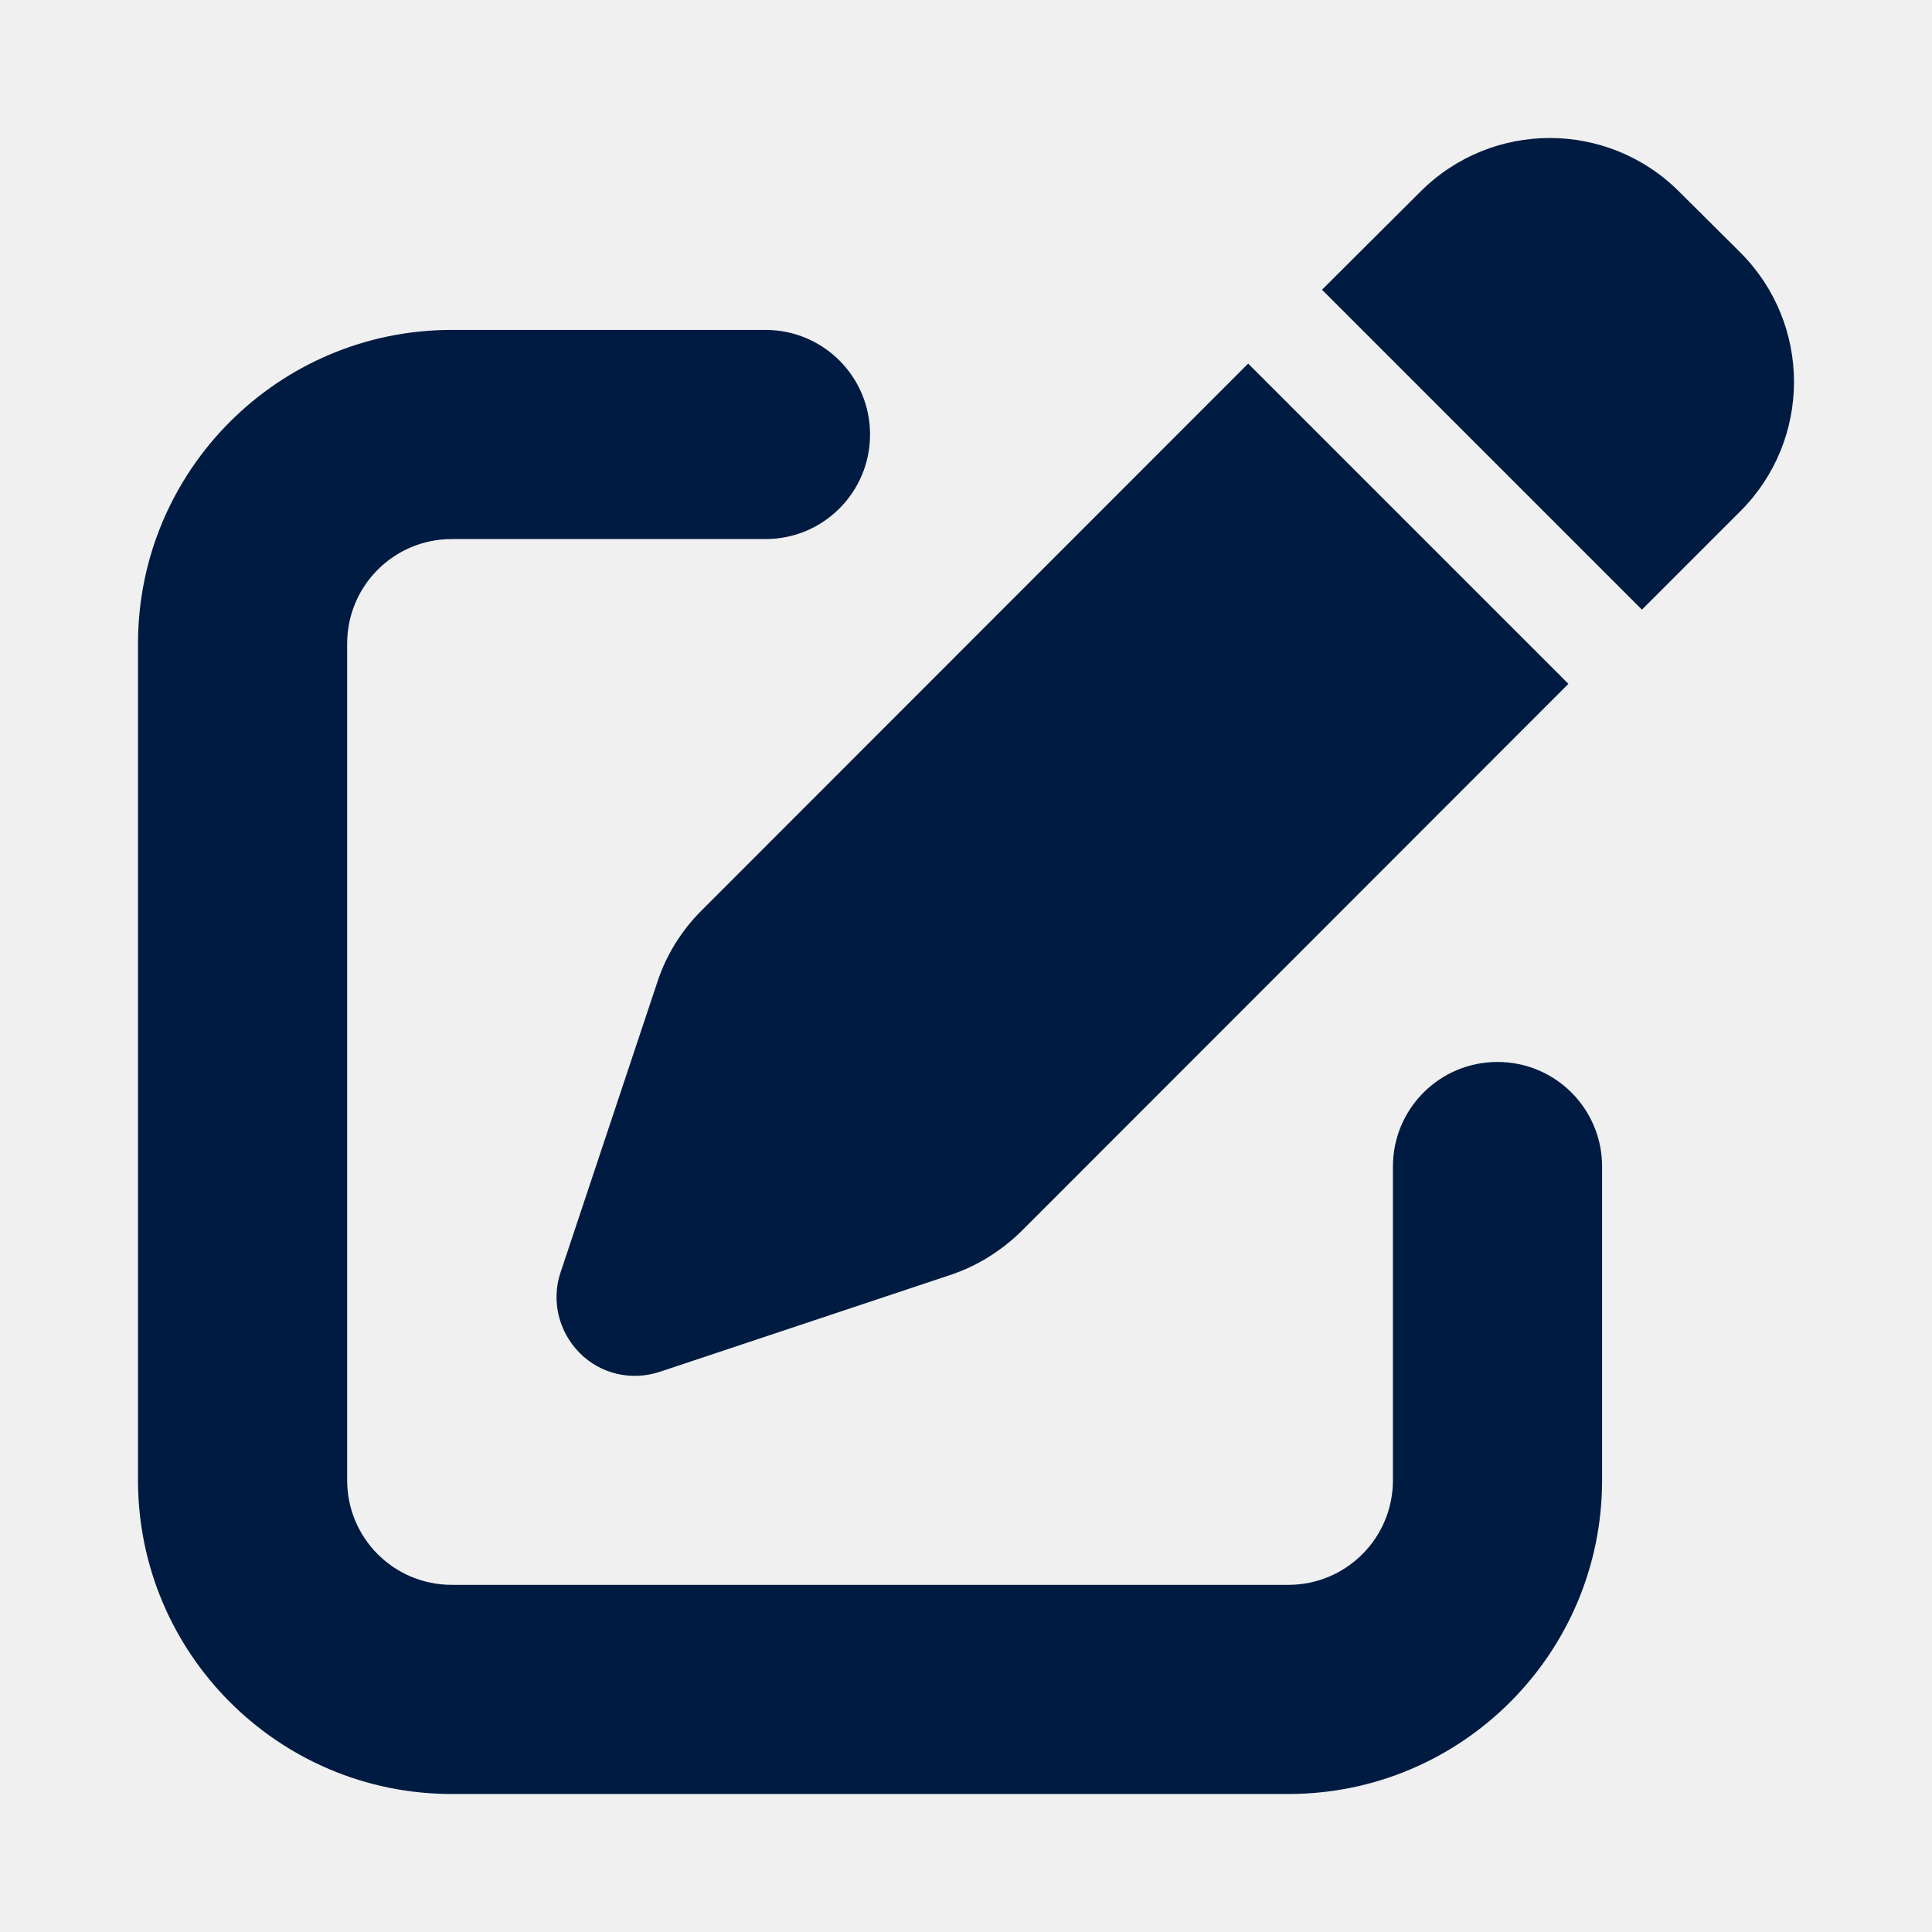
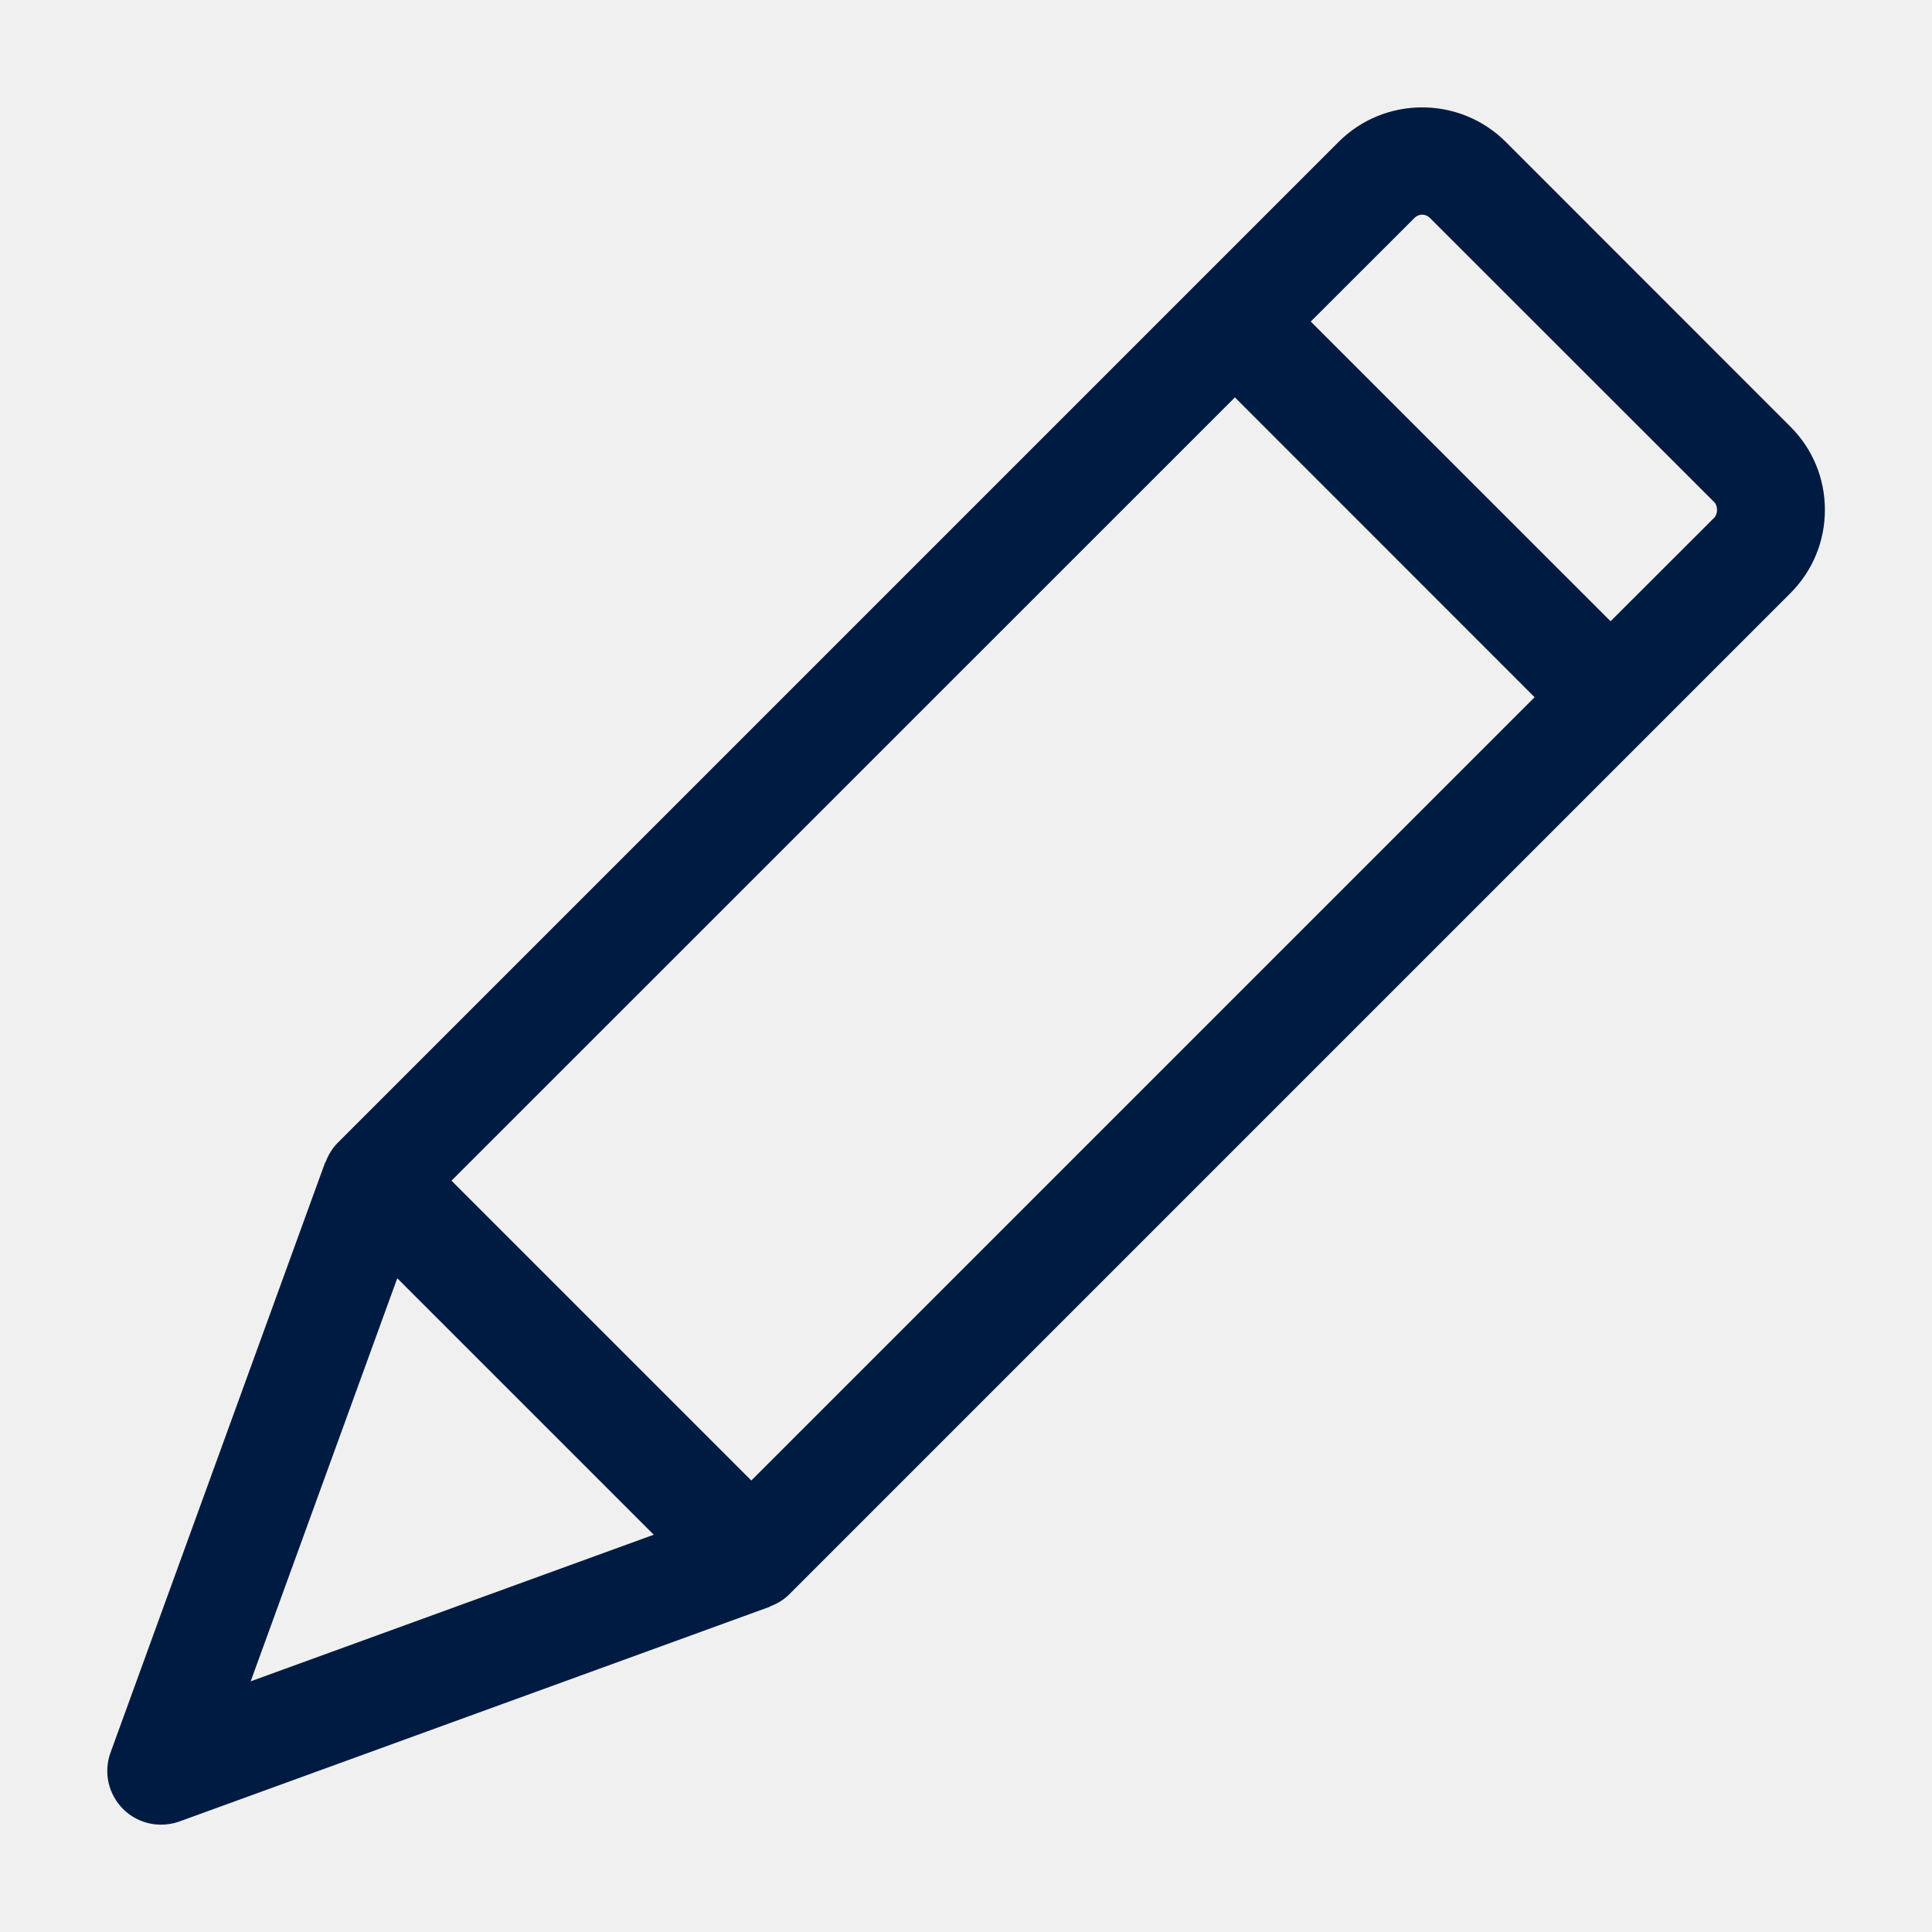
- <svg xmlns="http://www.w3.org/2000/svg" width="84" height="84" viewBox="0 0 84 84" fill="none">
-   <path d="M73.009 8.334C69.897 5.222 64.867 5.222 61.756 8.334L57.479 12.597L71.389 26.507L75.666 22.23C78.778 19.118 78.778 14.088 75.666 10.977L73.009 8.334ZM30.496 39.593C29.629 40.46 28.962 41.526 28.578 42.705L24.372 55.323C23.96 56.545 24.287 57.894 25.196 58.818C26.106 59.742 27.455 60.054 28.692 59.642L41.309 55.436C42.474 55.053 43.54 54.385 44.421 53.518L68.192 29.732L54.268 15.808L30.496 39.593ZM19.64 14.344C12.11 14.344 6 20.454 6 27.985V64.359C6 71.89 12.11 78 19.64 78H56.015C63.546 78 69.656 71.89 69.656 64.359V50.719C69.656 48.204 67.624 46.172 65.109 46.172C62.594 46.172 60.562 48.204 60.562 50.719V64.359C60.562 66.874 58.53 68.906 56.015 68.906H19.64C17.126 68.906 15.094 66.874 15.094 64.359V27.985C15.094 25.47 17.126 23.438 19.64 23.438H33.281C35.796 23.438 37.828 21.406 37.828 18.891C37.828 16.376 35.796 14.344 33.281 14.344H19.64Z" fill="#001B41" />
+ <svg xmlns="http://www.w3.org/2000/svg" width="16" height="16" viewBox="0 0 16 16" fill="none">
+   <g clip-path="url(#clip0_7044_2422)">
+     <path d="M14.826 3.532L12.47 1.175C12.088 0.794 11.467 0.794 11.086 1.175L2.797 9.464C2.75 9.511 2.719 9.565 2.697 9.623C2.696 9.624 2.694 9.624 2.693 9.626L0.915 14.515C0.856 14.677 0.897 14.859 1.019 14.981C1.104 15.066 1.217 15.111 1.333 15.111C1.384 15.111 1.435 15.103 1.485 15.085L6.374 13.307C6.374 13.307 6.376 13.304 6.378 13.303C6.435 13.282 6.49 13.25 6.536 13.204L14.826 4.914C15.011 4.729 15.113 4.484 15.113 4.223C15.113 3.961 15.011 3.716 14.826 3.532ZM3.29 10.586L5.414 12.71L2.076 13.924L3.29 10.586L3.29 10.586ZM6.222 12.261L3.739 9.778L10.227 3.291L12.709 5.774L6.222 12.261ZM14.198 4.286L13.338 5.145L10.855 2.663L11.715 1.804C11.75 1.769 11.806 1.769 11.841 1.804L14.198 4.16C14.227 4.19 14.227 4.256 14.198 4.286Z" fill="#001B41" />
+   </g>
+   <defs>
+     <clipPath id="clip0_7044_2422">
+       <rect width="16" height="16" fill="white" />
+     </clipPath>
+   </defs>
</svg>
